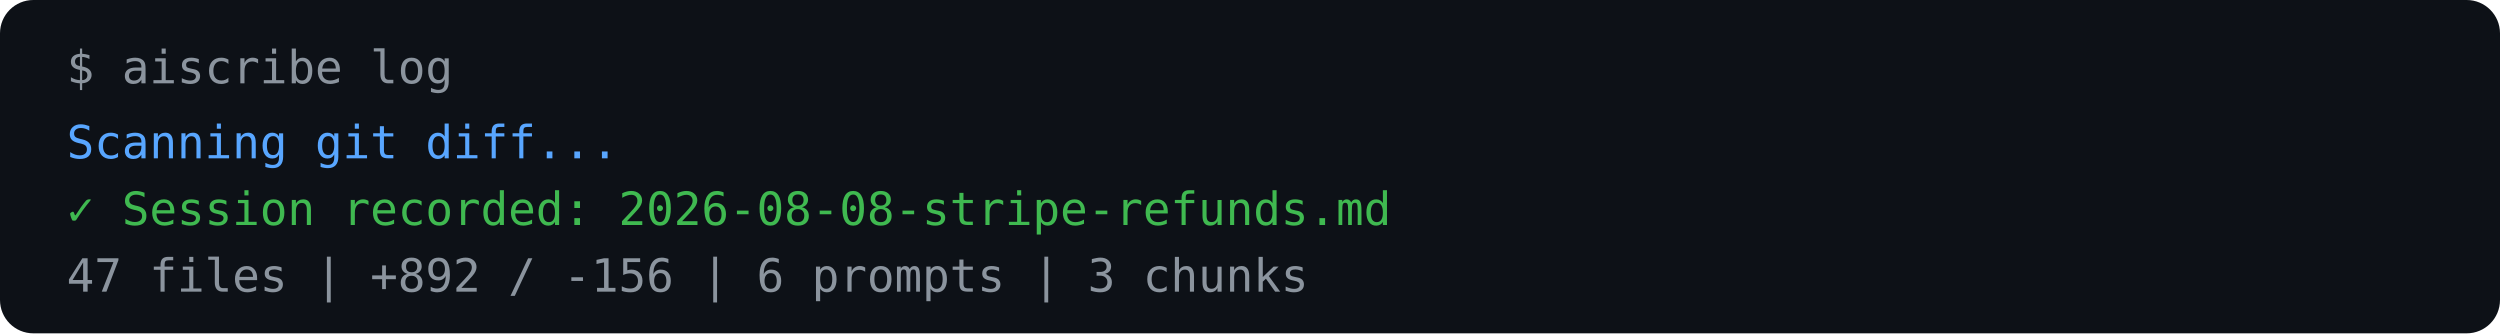
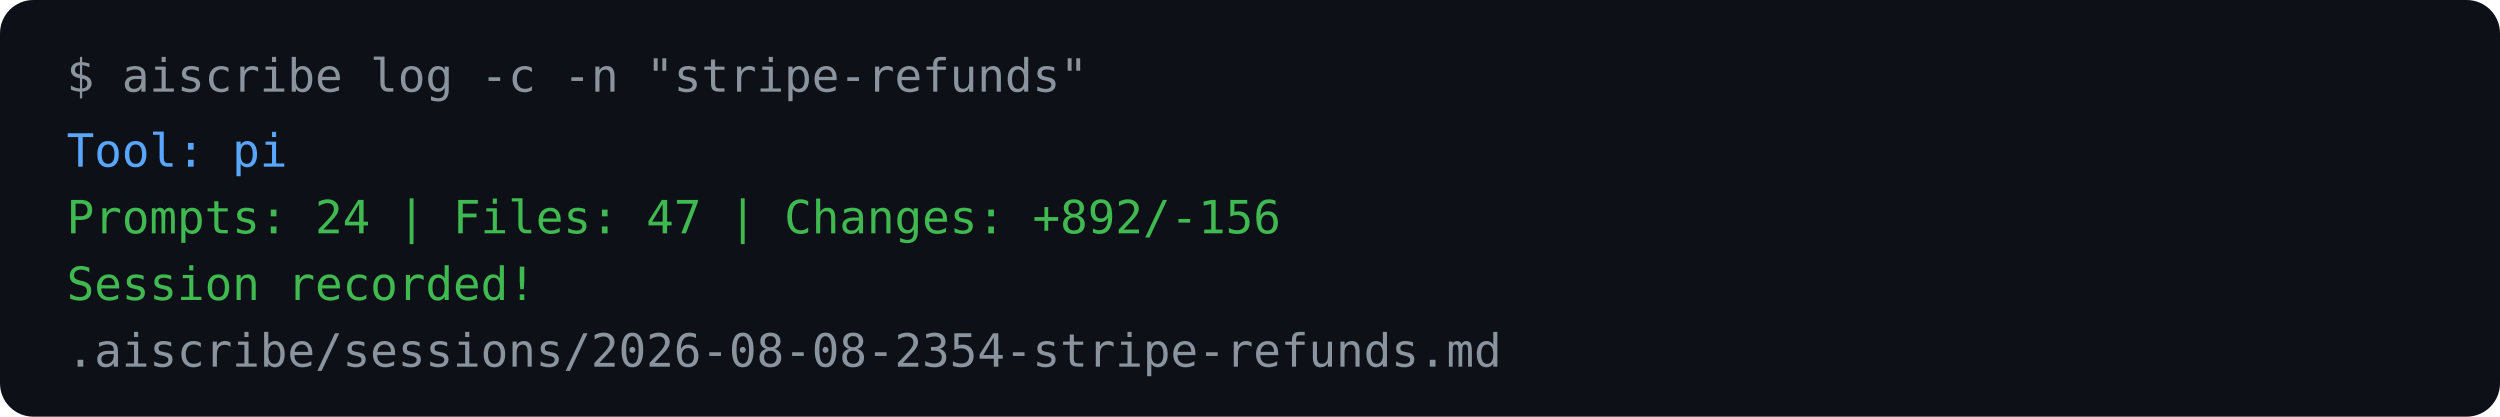
- <svg xmlns="http://www.w3.org/2000/svg" viewBox="0 0 600 80" fill="none">
-   <rect width="600" height="80" rx="8" fill="#0d1117" />
-   <text x="16" y="20" font-family="monospace" font-size="11" fill="#8b949e">$ aiscribe log</text>
-   <text x="16" y="38" font-family="monospace" font-size="11" fill="#58a6ff">  Scanning git diff...</text>
-   <text x="16" y="54" font-family="monospace" font-size="11" fill="#3fb950">  ✓ Session recorded: 2026-08-08-stripe-refunds.md</text>
-   <text x="16" y="70" font-family="monospace" font-size="11" fill="#8b949e">  47 files | +892 / -156 | 6 prompts | 3 chunks</text>
+ <svg xmlns="http://www.w3.org/2000/svg" viewBox="0 0 600 100" fill="none">
+   <rect width="600" height="100" rx="8" fill="#0d1117" />
+   <text x="16" y="22" font-family="monospace" font-size="11" fill="#8b949e">$ aiscribe log -c -n "stripe-refunds"</text>
+   <text x="16" y="40" font-family="monospace" font-size="11" fill="#58a6ff">  Tool: pi</text>
+   <text x="16" y="56" font-family="monospace" font-size="11" fill="#3fb950">  Prompts: 24 | Files: 47 | Changes: +892/-156</text>
+   <text x="16" y="72" font-family="monospace" font-size="11" fill="#3fb950">  Session recorded!</text>
+   <text x="16" y="88" font-family="monospace" font-size="11" fill="#8b949e">  .aiscribe/sessions/2026-08-08-2354-stripe-refunds.md</text>
</svg>
